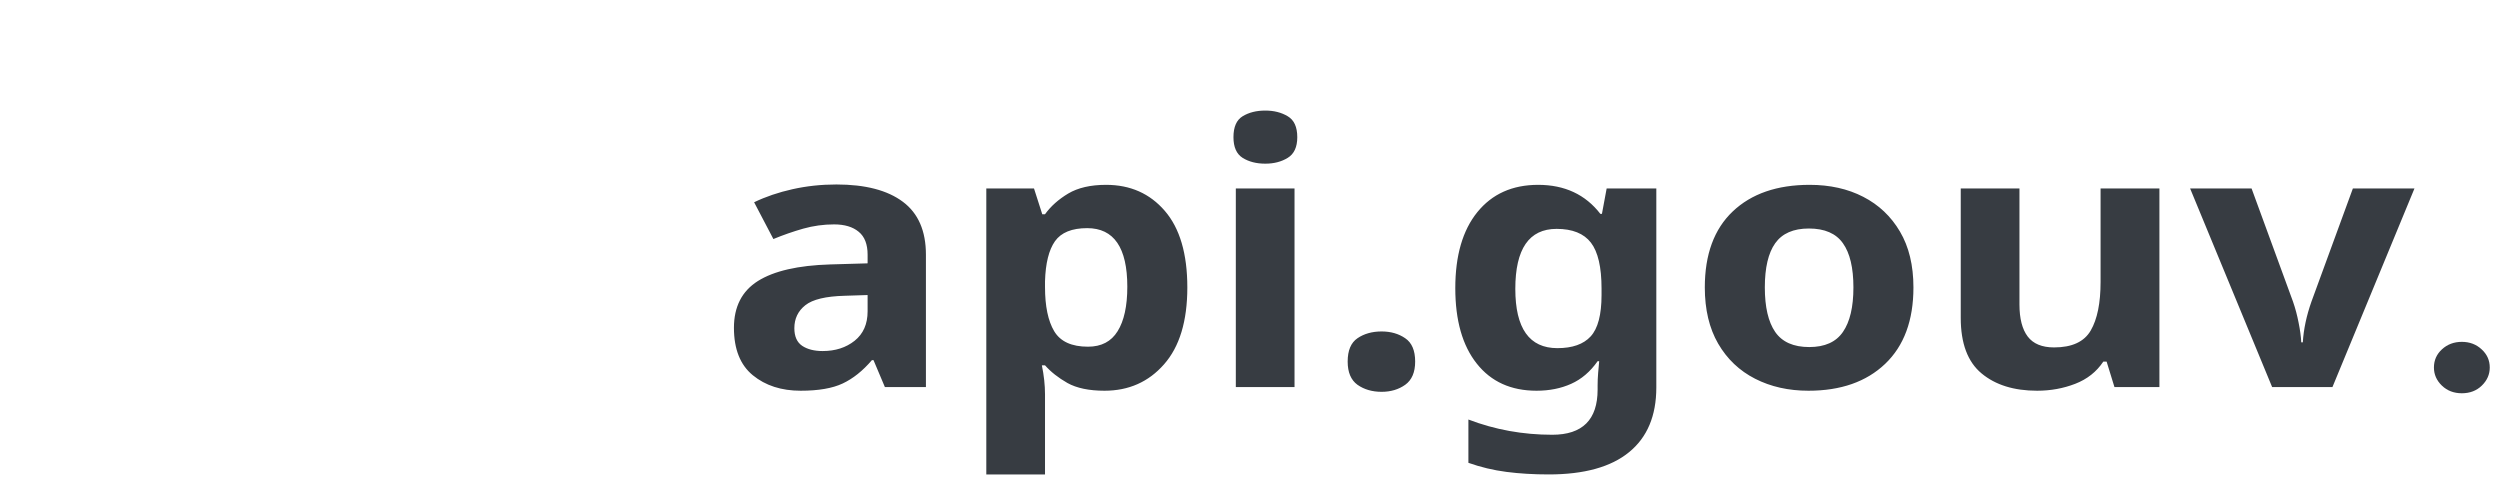
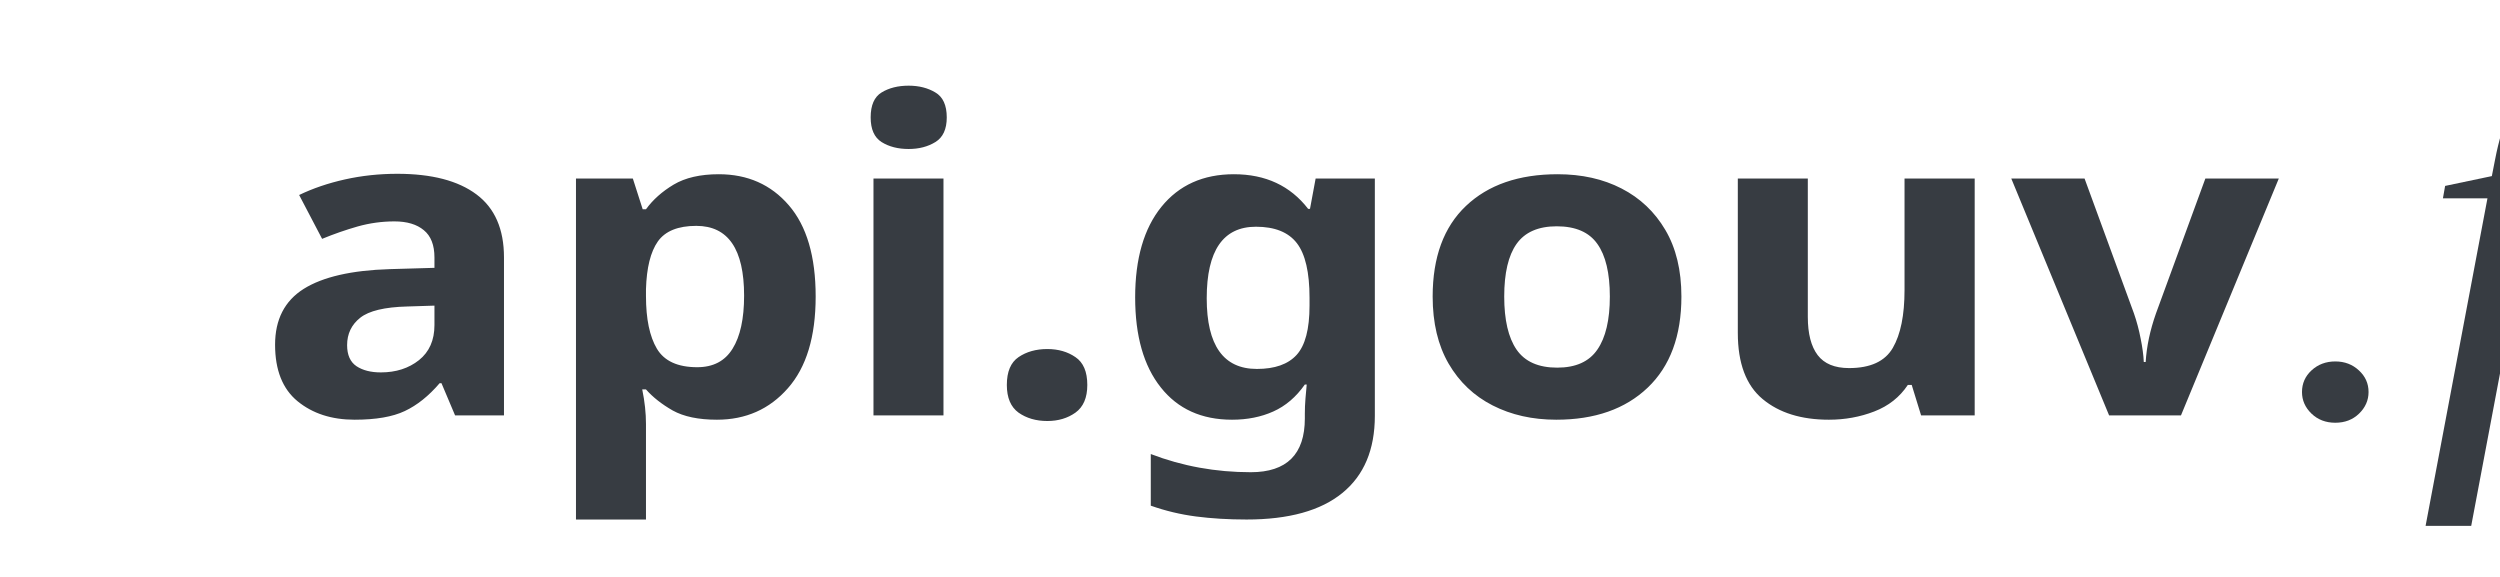
- <svg xmlns="http://www.w3.org/2000/svg" version="1.1" width="310" height="60" id="svg2">
+ <svg xmlns="http://www.w3.org/2000/svg" version="1.1" width="260" height="60" id="svg2">
  <defs id="defs14" />
  <text transform="scale(1.04,0.96)" id="text6" xml:space="preserve" style="font-size:47px;fill:#373c42">
-     <tspan x="0" y="50" id="tspan8" style="font-weight:bold;font-family:Century Gothic Std">       api.gouv<tspan id="tspan10" style="font-size:56.25px;font-style:italic;font-weight:normal;font-family:Times New Roman">.fr       </tspan>
+     <tspan x="-60" y="45" id="tspan8" style="font-weight:bold;font-family:Century Gothic Std">       api.gouv<tspan id="tspan10" style="font-size:56.25px;font-style:italic;font-weight:normal;font-family:Times New Roman">.fr       </tspan>
    </tspan>
  </text>
</svg>
